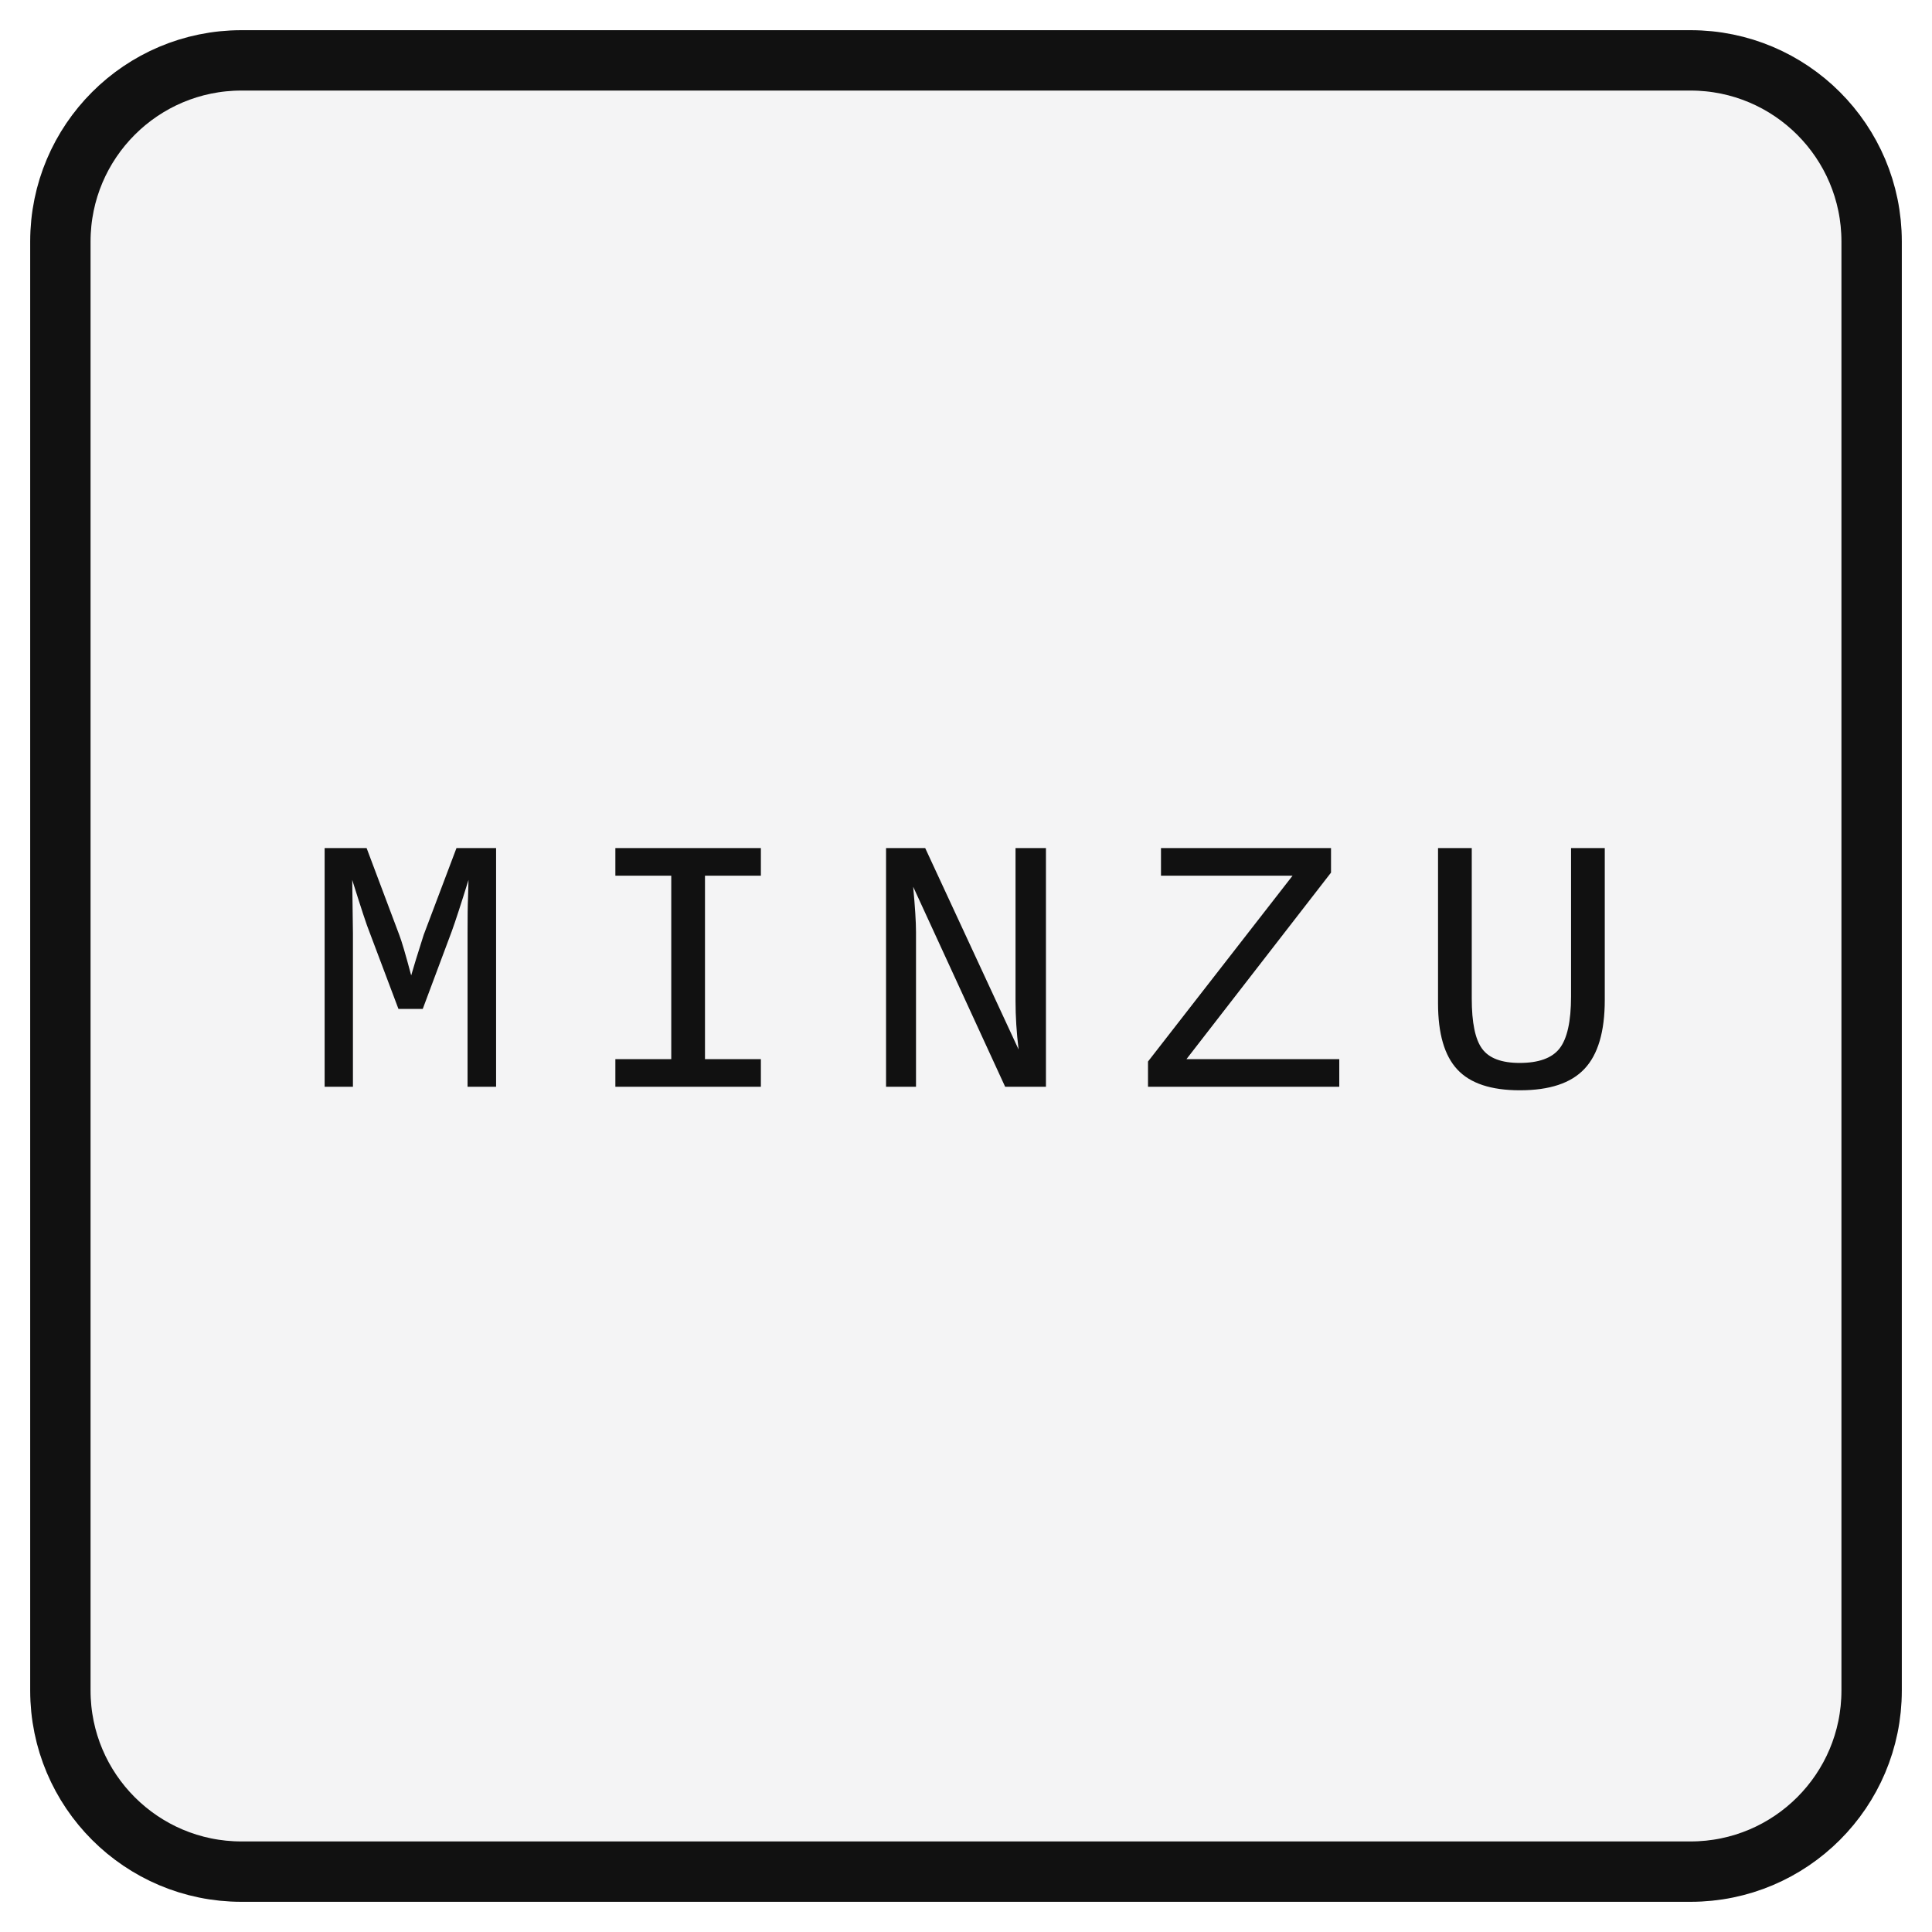
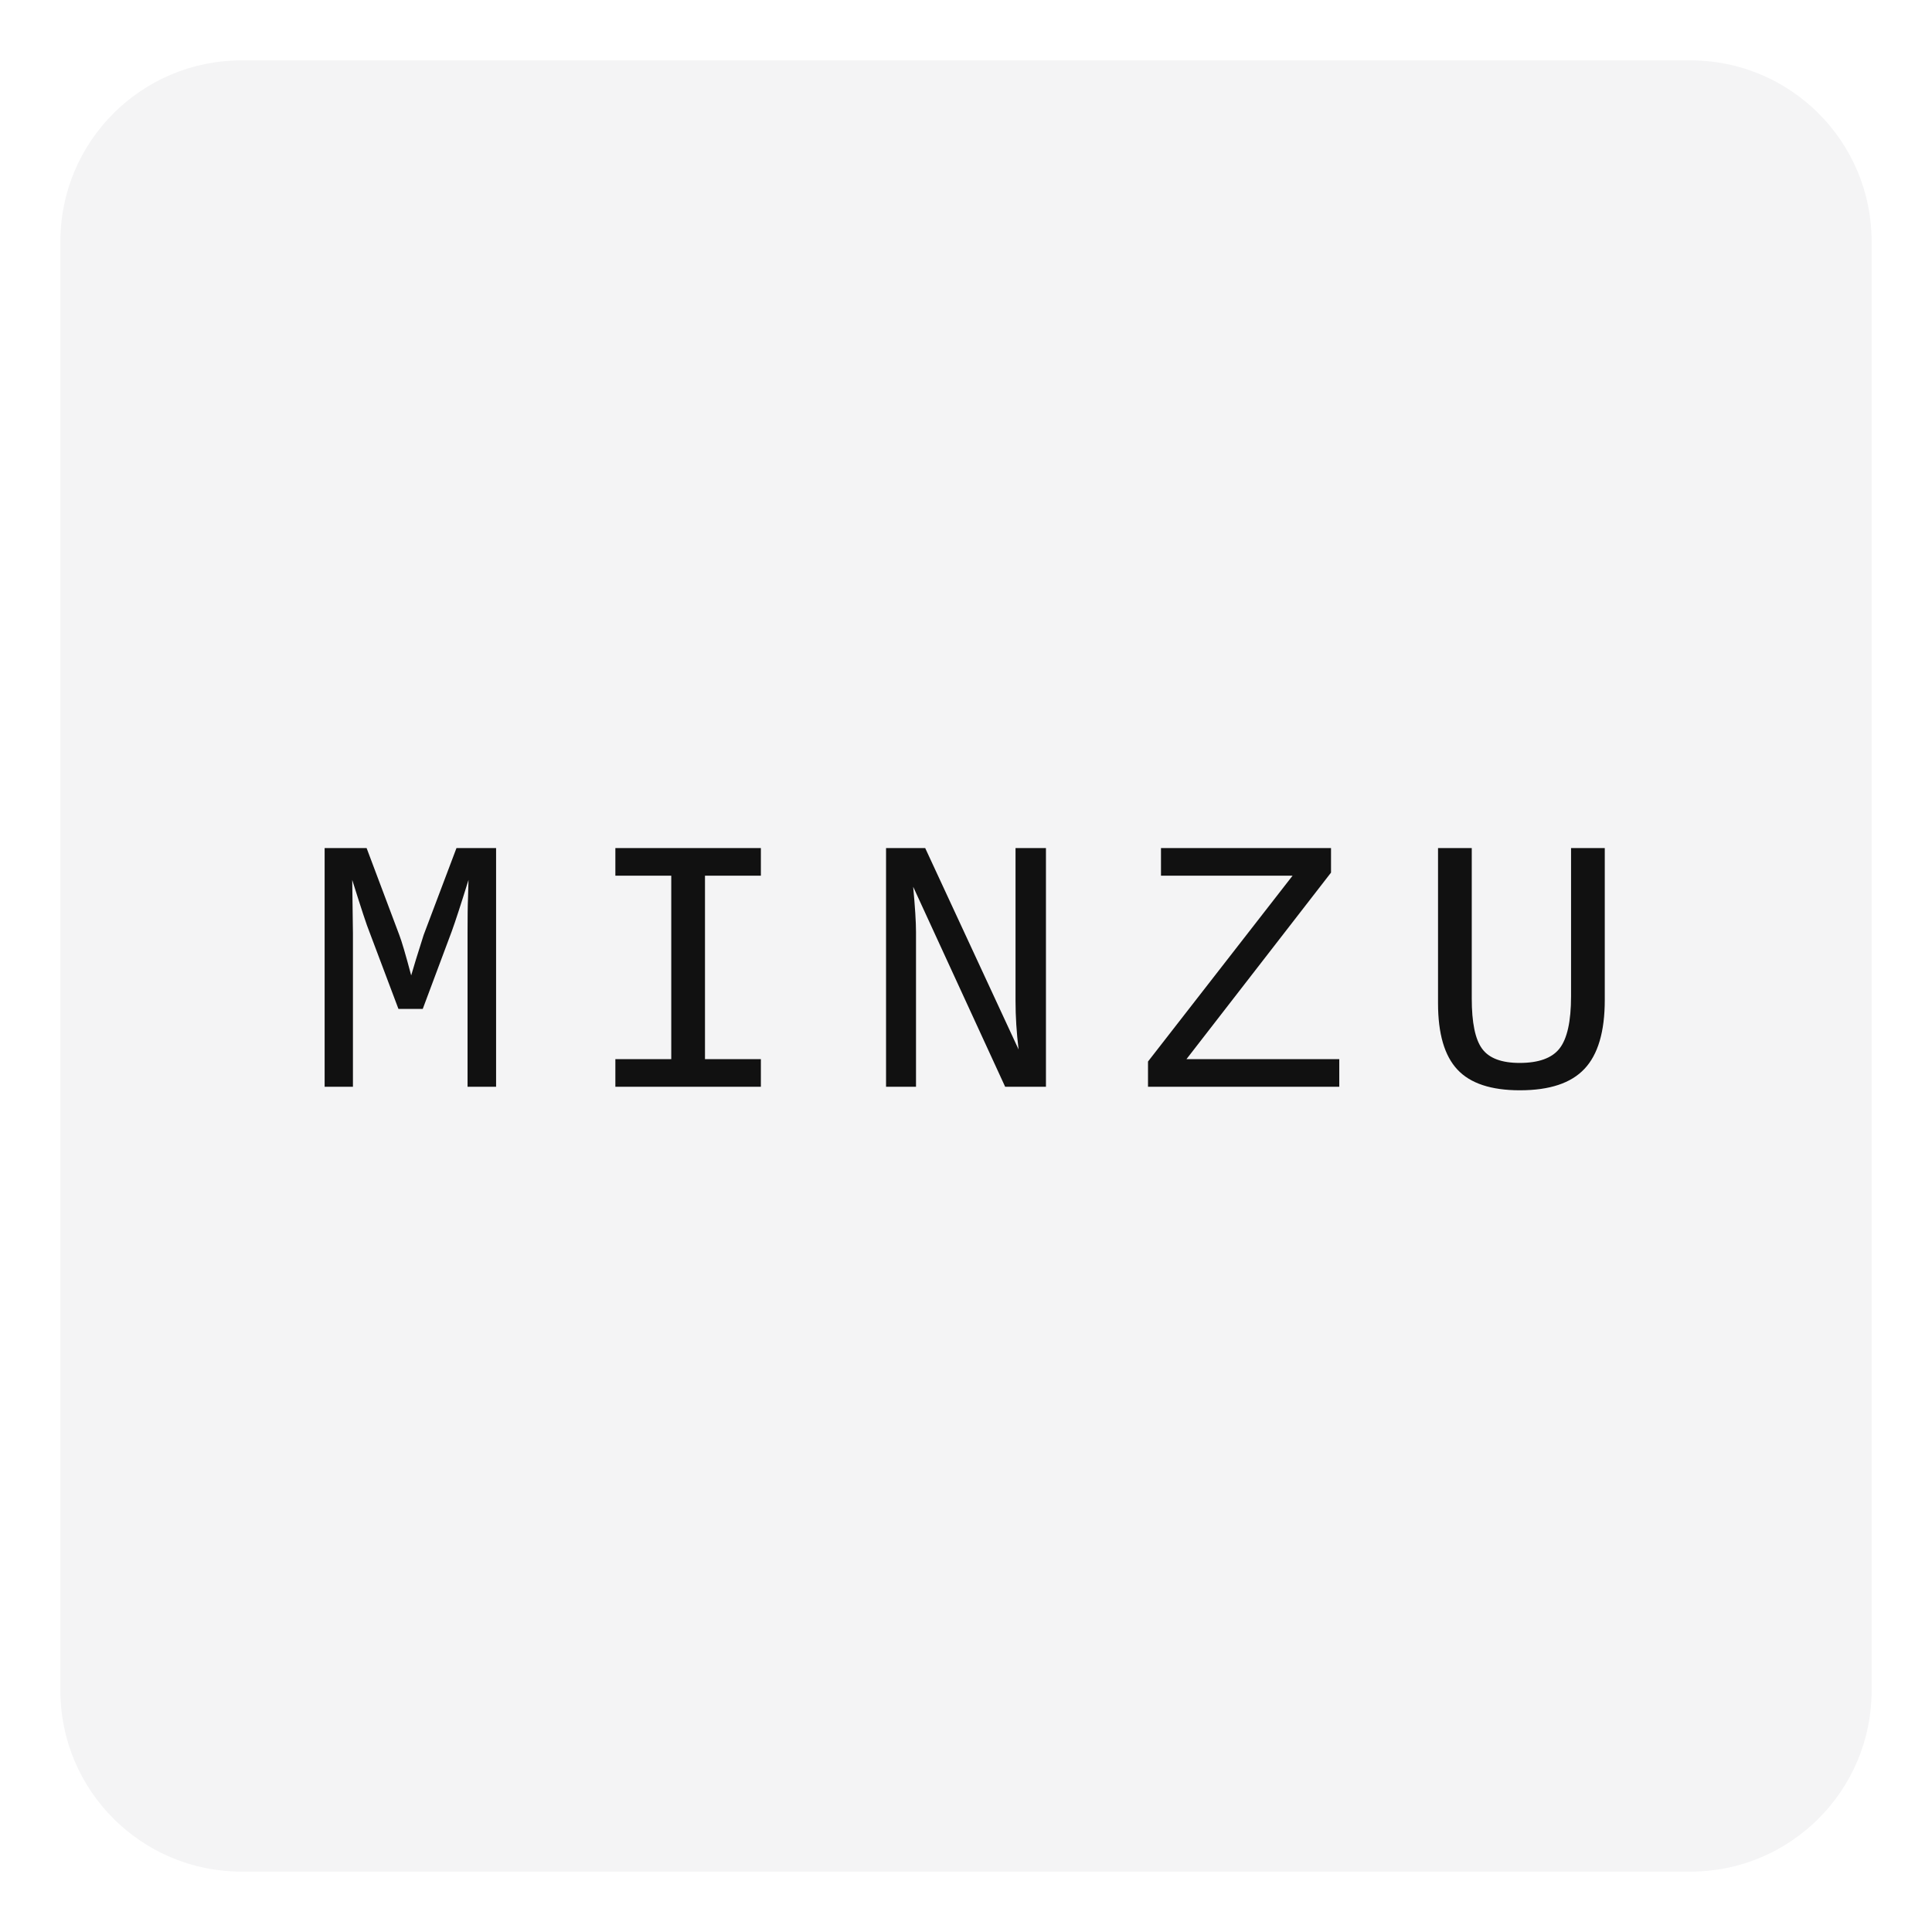
<svg xmlns="http://www.w3.org/2000/svg" viewBox="0 0 128 128" role="img" aria-label="MINZU">
-   <rect x="4" y="4" width="120" height="120" rx="12" fill="#f4f4f5" stroke="#111111" stroke-width="4" />
+   <rect x="4" y="4" width="120" height="120" rx="12" fill="#f4f4f5" />
  <text x="64" y="72" text-anchor="middle" font-family="ui-monospace, SFMono-Regular, Menlo, Monaco, Consolas, Liberation Mono, Courier New, monospace" font-size="24" letter-spacing="4" fill="#111111">MINZU</text>
</svg>
